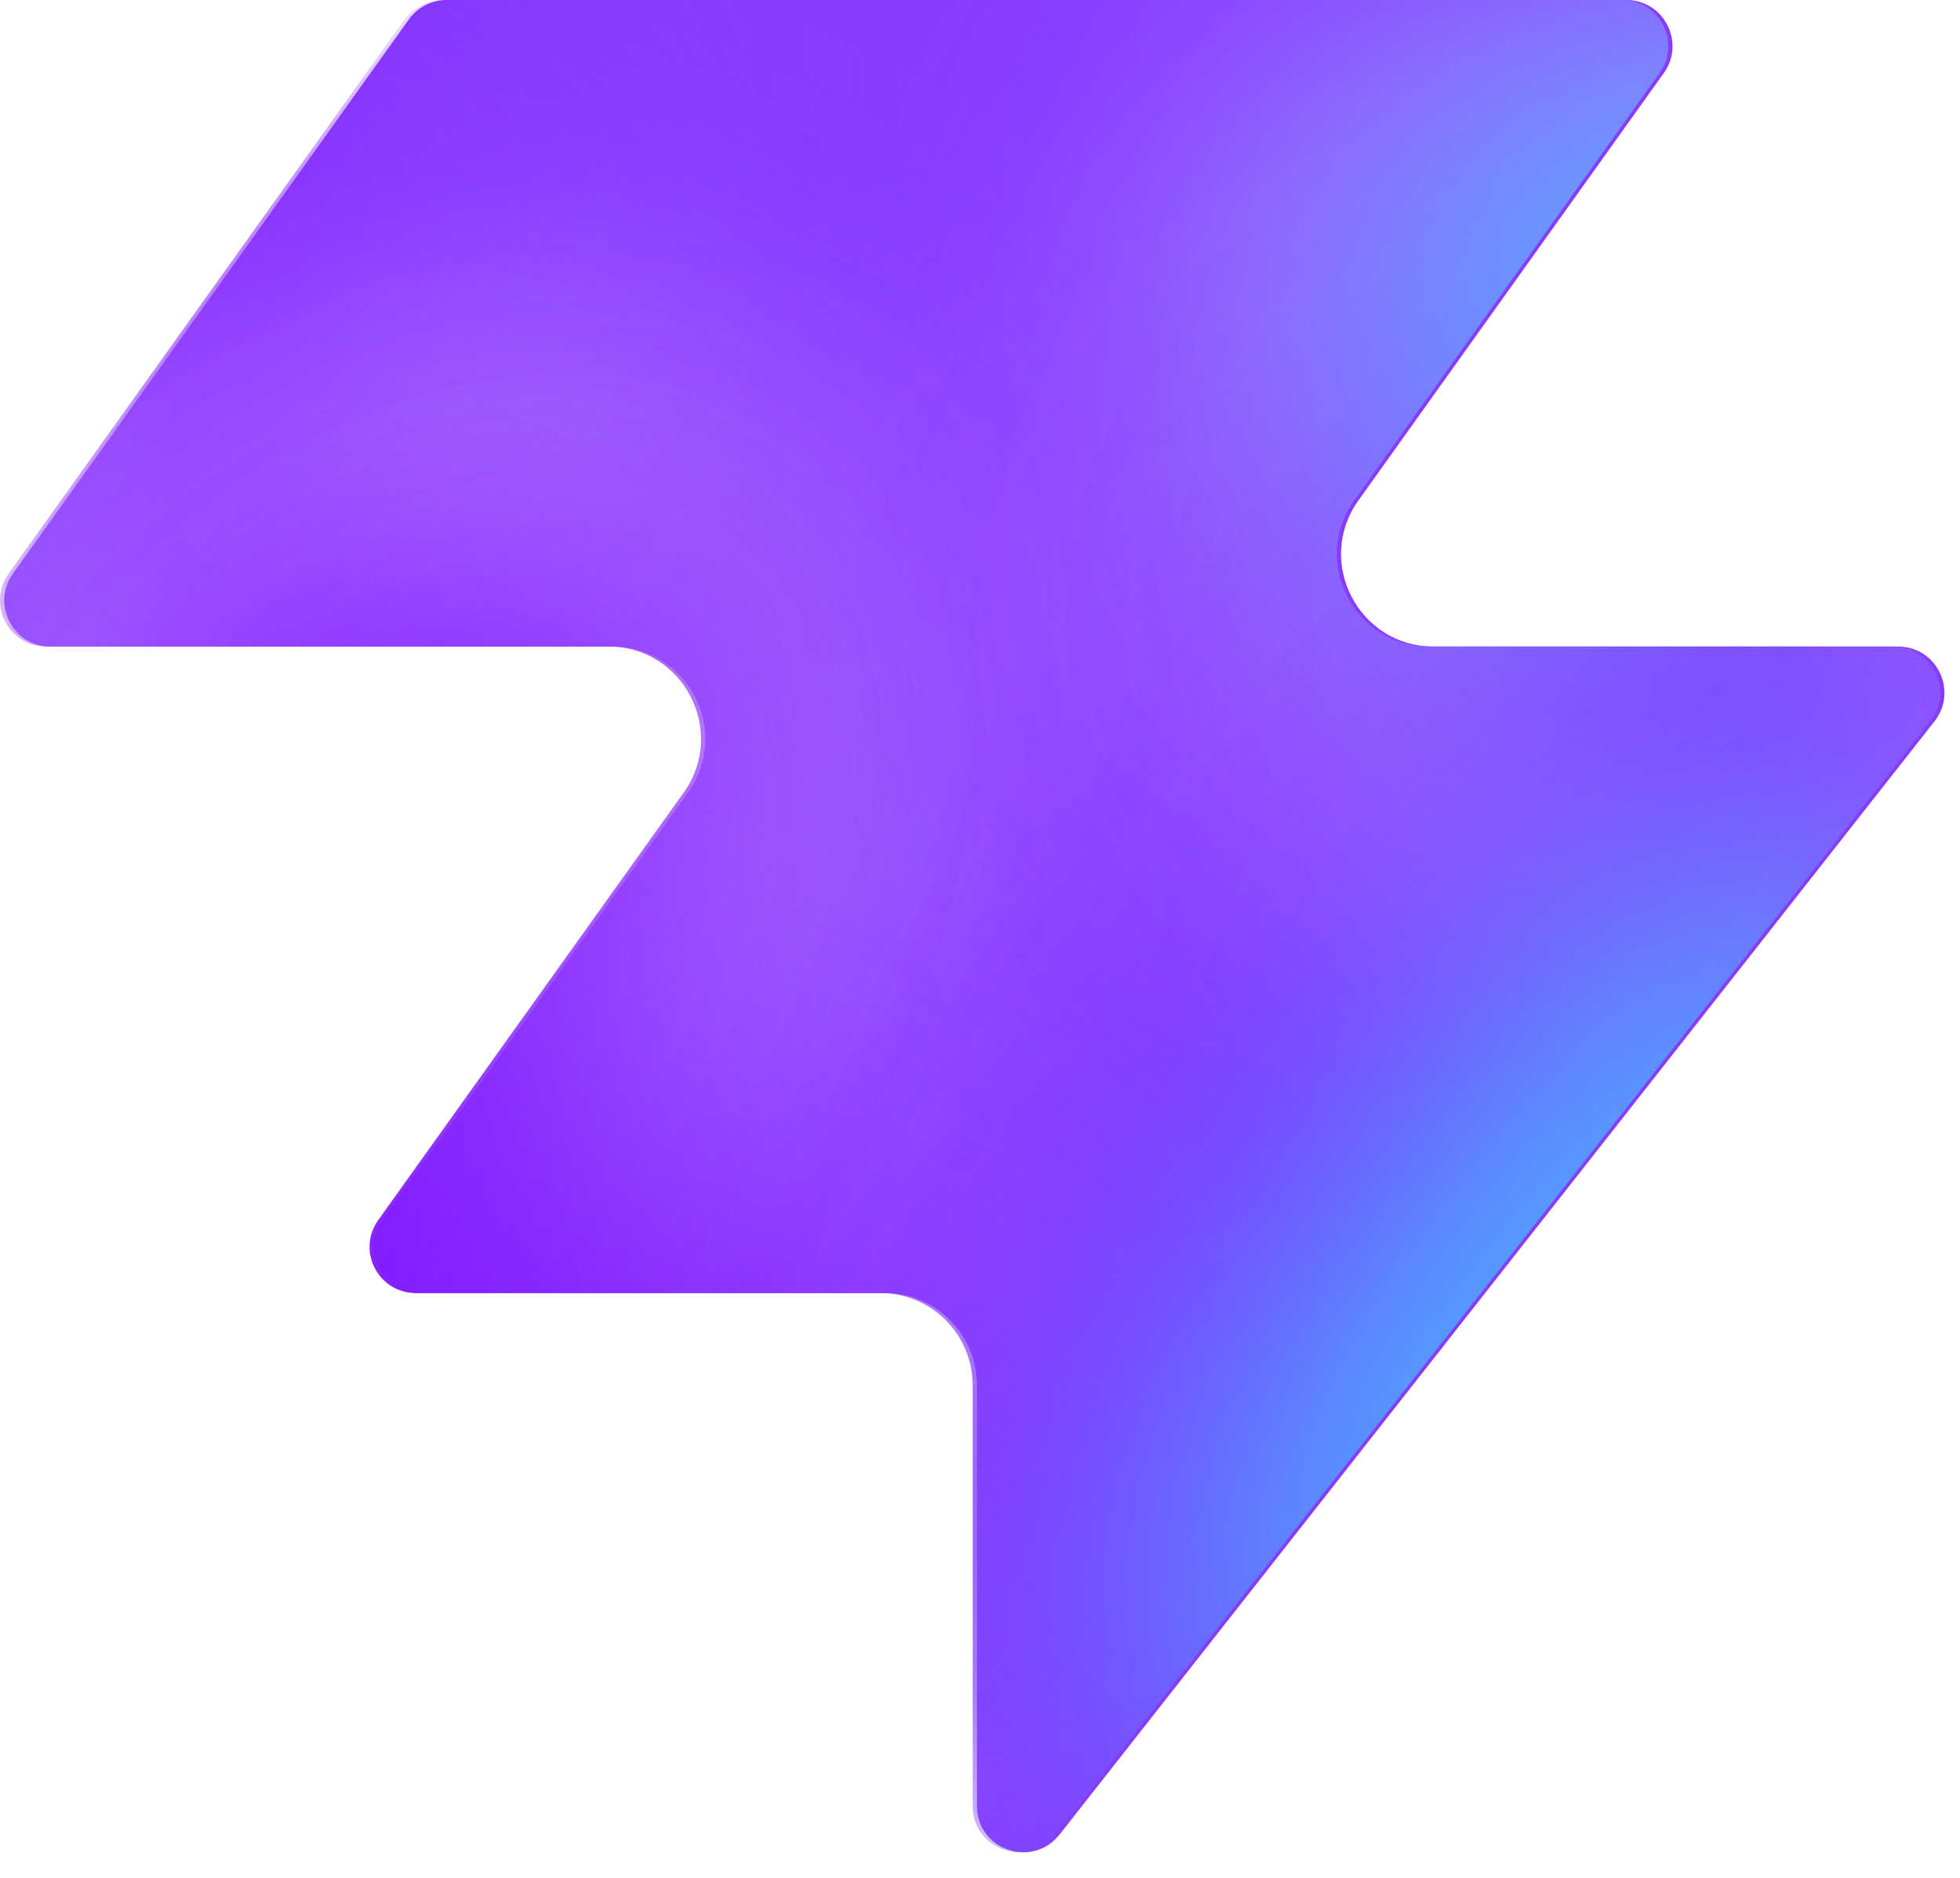
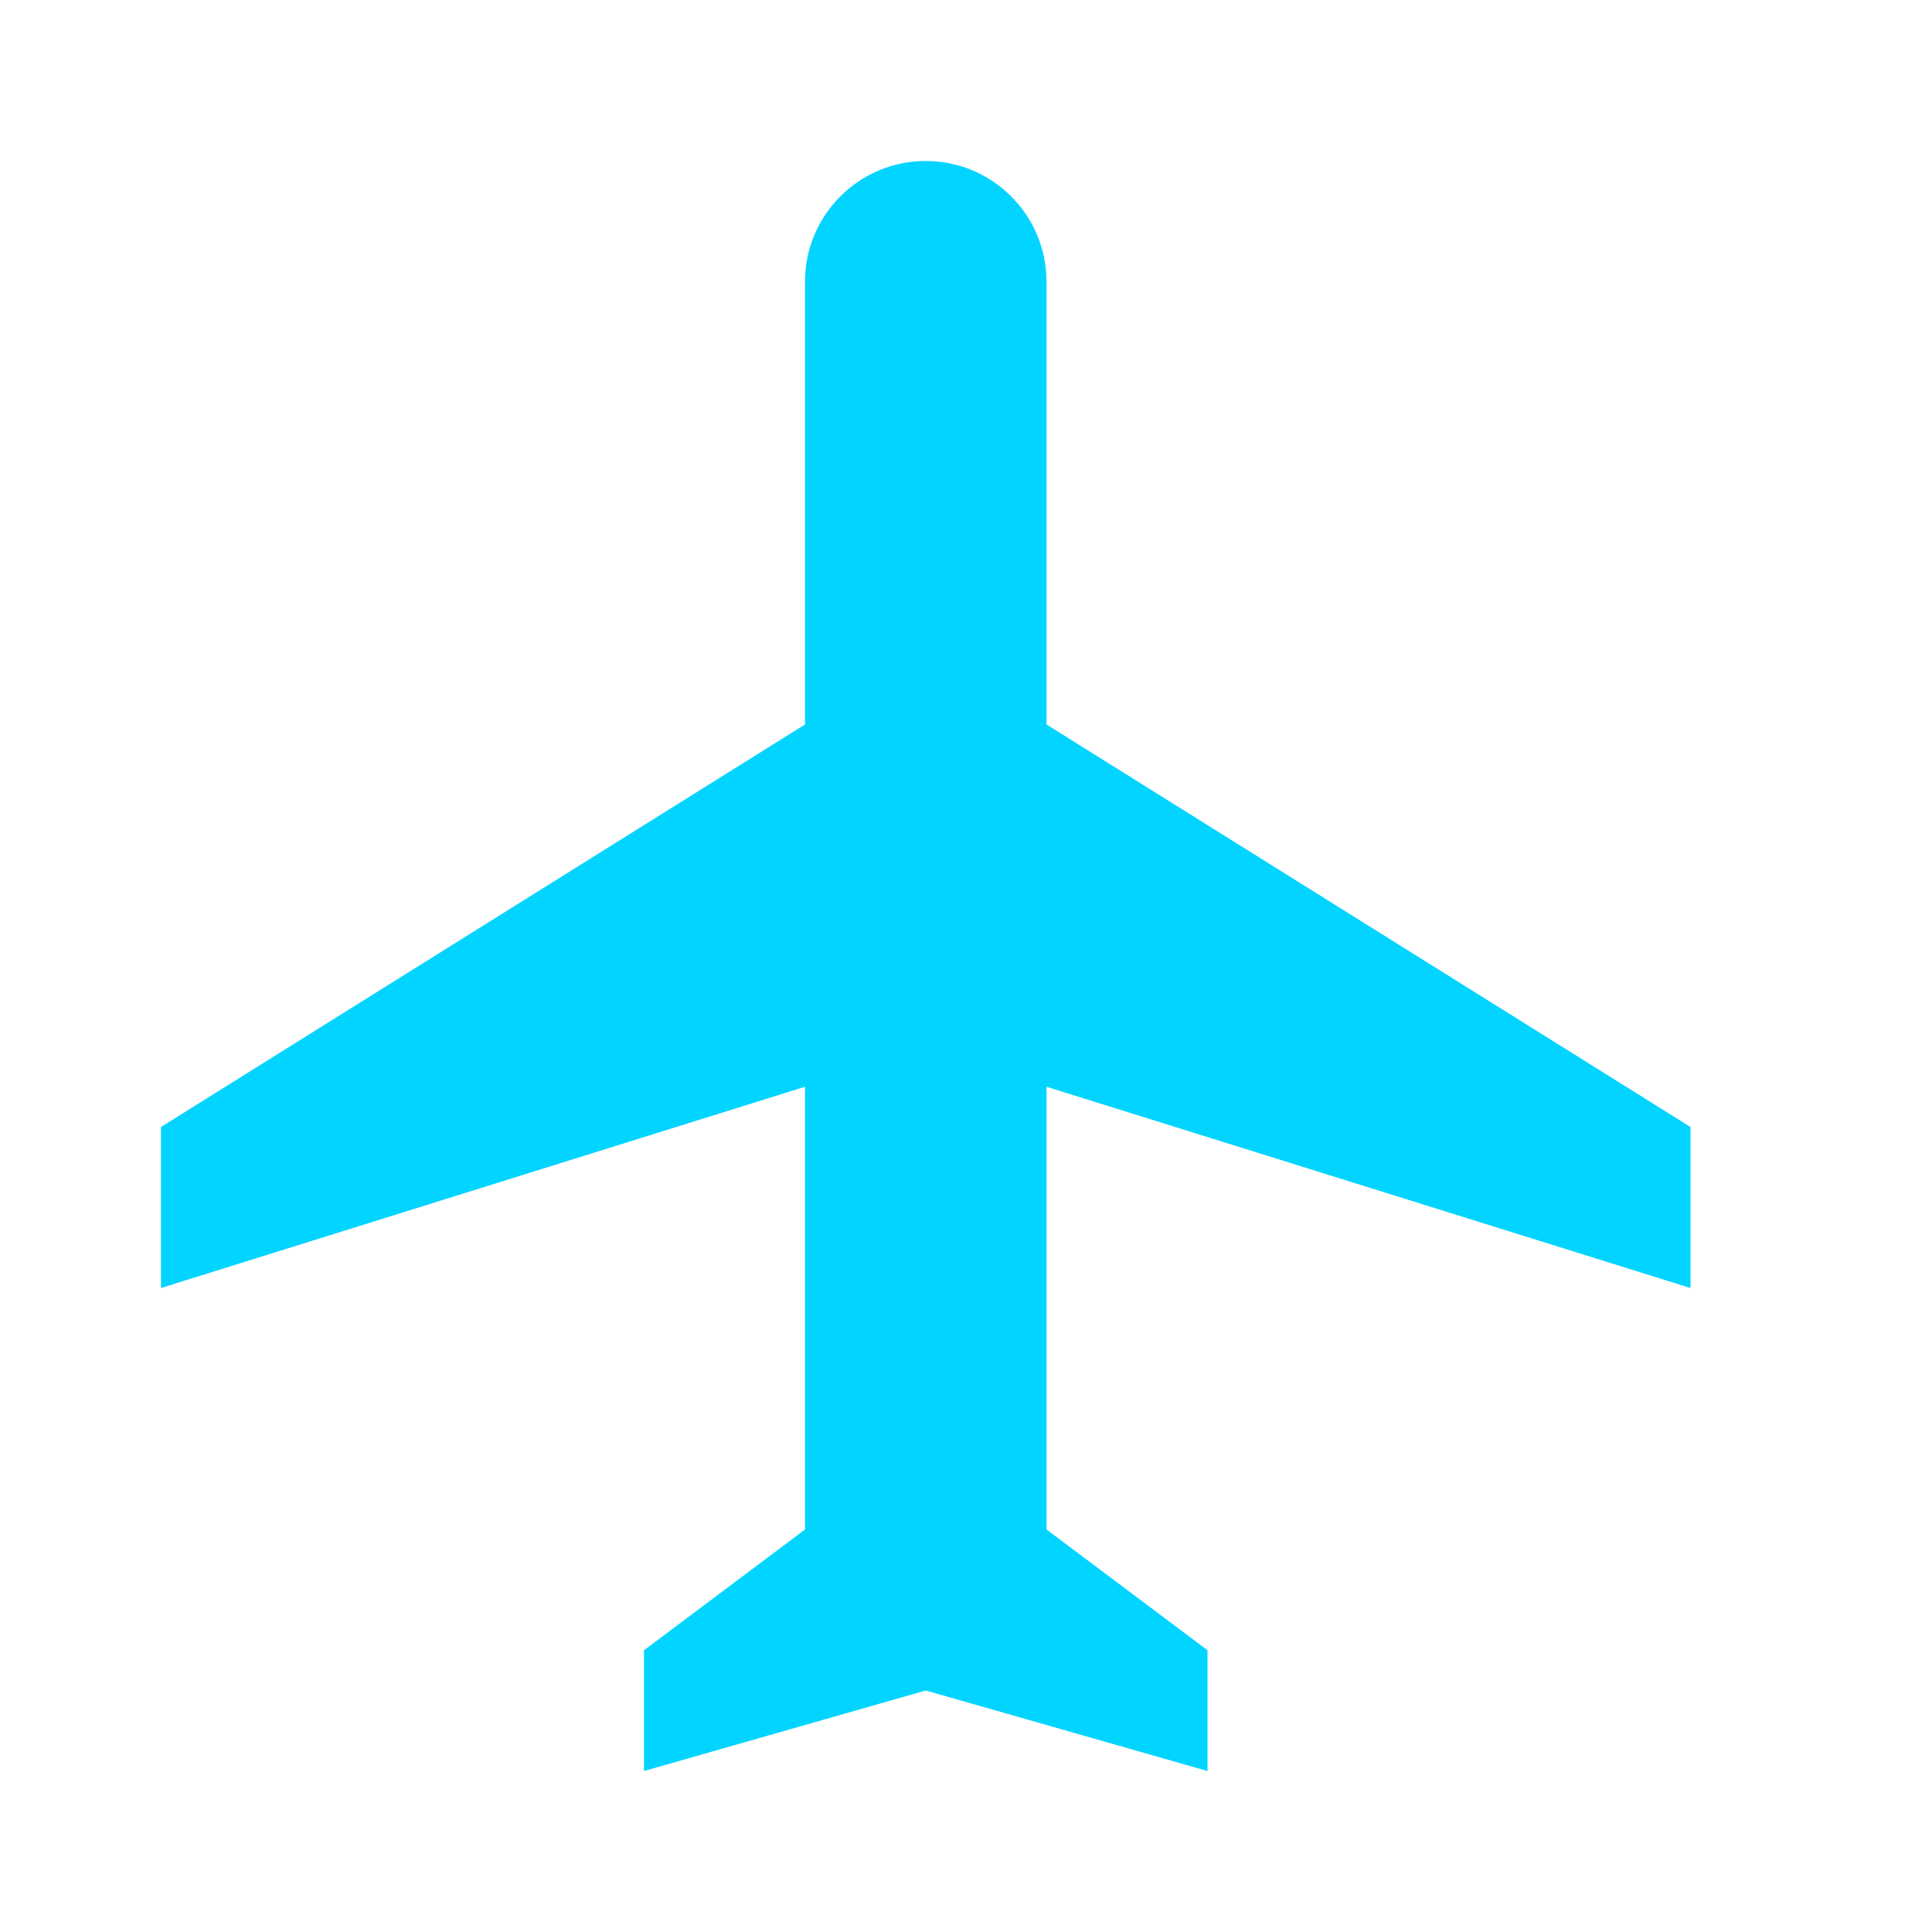
- <svg xmlns="http://www.w3.org/2000/svg" width="48" height="46" fill="none" viewBox="0 0 48 46">
-   <path fill="#863bff" d="M25.946 44.938c-.664.845-2.021.375-2.021-.698V33.937a2.26 2.26 0 0 0-2.262-2.262H10.287c-.92 0-1.456-1.04-.92-1.788l7.48-10.471c1.07-1.497 0-3.578-1.842-3.578H1.237c-.92 0-1.456-1.04-.92-1.788L10.013.474c.214-.297.556-.474.92-.474h28.894c.92 0 1.456 1.04.92 1.788l-7.48 10.471c-1.07 1.498 0 3.579 1.842 3.579h11.377c.943 0 1.473 1.088.89 1.83L25.947 44.94z" style="fill:#863bff;fill:color(display-p3 .525 .23 1);fill-opacity:1" />
-   <mask id="a" width="48" height="46" x="0" y="0" maskUnits="userSpaceOnUse" style="mask-type:alpha">
-     <path fill="#000" d="M25.842 44.938c-.664.844-2.021.375-2.021-.698V33.937a2.26 2.26 0 0 0-2.262-2.262H10.183c-.92 0-1.456-1.04-.92-1.788l7.48-10.471c1.07-1.498 0-3.579-1.842-3.579H1.133c-.92 0-1.456-1.04-.92-1.787L9.91.473c.214-.297.556-.474.92-.474h28.894c.92 0 1.456 1.04.92 1.788l-7.48 10.471c-1.07 1.498 0 3.578 1.842 3.578h11.377c.943 0 1.473 1.088.89 1.832L25.843 44.94z" style="fill:#000;fill-opacity:1" />
-   </mask>
-   <g mask="url(#a)">
-     <g filter="url(#b)">
-       <ellipse cx="5.508" cy="14.704" fill="#ede6ff" rx="5.508" ry="14.704" style="fill:#ede6ff;fill:color(display-p3 .927 .903 1);fill-opacity:1" transform="matrix(.00324 1 1 -.00324 -4.47 31.516)" />
-     </g>
-     <g filter="url(#c)">
-       <ellipse cx="10.399" cy="29.851" fill="#ede6ff" rx="10.399" ry="29.851" style="fill:#ede6ff;fill:color(display-p3 .927 .903 1);fill-opacity:1" transform="matrix(.00324 1 1 -.00324 -39.328 7.883)" />
-     </g>
-     <g filter="url(#d)">
-       <ellipse cx="5.508" cy="30.487" fill="#7e14ff" rx="5.508" ry="30.487" style="fill:#7e14ff;fill:color(display-p3 .492 .077 1);fill-opacity:1" transform="rotate(89.814 -25.913 -14.639)scale(1 -1)" />
-     </g>
-     <g filter="url(#e)">
-       <ellipse cx="5.508" cy="30.599" fill="#7e14ff" rx="5.508" ry="30.599" style="fill:#7e14ff;fill:color(display-p3 .492 .077 1);fill-opacity:1" transform="rotate(89.814 -32.644 -3.334)scale(1 -1)" />
-     </g>
-     <g filter="url(#f)">
-       <ellipse cx="5.508" cy="30.599" fill="#7e14ff" rx="5.508" ry="30.599" style="fill:#7e14ff;fill:color(display-p3 .492 .077 1);fill-opacity:1" transform="matrix(.00324 1 1 -.00324 -34.34 30.47)" />
-     </g>
-     <g filter="url(#g)">
-       <ellipse cx="14.072" cy="22.078" fill="#ede6ff" rx="14.072" ry="22.078" style="fill:#ede6ff;fill:color(display-p3 .927 .903 1);fill-opacity:1" transform="rotate(93.35 24.506 48.493)scale(-1 1)" />
-     </g>
-     <g filter="url(#h)">
-       <ellipse cx="3.47" cy="21.501" fill="#7e14ff" rx="3.47" ry="21.501" style="fill:#7e14ff;fill:color(display-p3 .492 .077 1);fill-opacity:1" transform="rotate(89.009 28.708 47.59)scale(-1 1)" />
-     </g>
-     <g filter="url(#i)">
-       <ellipse cx="3.47" cy="21.501" fill="#7e14ff" rx="3.47" ry="21.501" style="fill:#7e14ff;fill:color(display-p3 .492 .077 1);fill-opacity:1" transform="rotate(89.009 28.708 47.59)scale(-1 1)" />
-     </g>
-     <g filter="url(#j)">
-       <ellipse cx=".387" cy="8.972" fill="#7e14ff" rx="4.407" ry="29.108" style="fill:#7e14ff;fill:color(display-p3 .492 .077 1);fill-opacity:1" transform="rotate(39.51 .387 8.972)" />
-     </g>
-     <g filter="url(#k)">
-       <ellipse cx="47.523" cy="-6.092" fill="#7e14ff" rx="4.407" ry="29.108" style="fill:#7e14ff;fill:color(display-p3 .492 .077 1);fill-opacity:1" transform="rotate(37.892 47.523 -6.092)" />
-     </g>
-     <g filter="url(#l)">
-       <ellipse cx="41.412" cy="6.333" fill="#47bfff" rx="5.971" ry="9.665" style="fill:#47bfff;fill:color(display-p3 .28 .748 1);fill-opacity:1" transform="rotate(37.892 41.412 6.333)" />
-     </g>
-     <g filter="url(#m)">
-       <ellipse cx="-1.879" cy="38.332" fill="#7e14ff" rx="4.407" ry="29.108" style="fill:#7e14ff;fill:color(display-p3 .492 .077 1);fill-opacity:1" transform="rotate(37.892 -1.88 38.332)" />
-     </g>
-     <g filter="url(#n)">
-       <ellipse cx="-1.879" cy="38.332" fill="#7e14ff" rx="4.407" ry="29.108" style="fill:#7e14ff;fill:color(display-p3 .492 .077 1);fill-opacity:1" transform="rotate(37.892 -1.88 38.332)" />
-     </g>
-     <g filter="url(#o)">
-       <ellipse cx="35.651" cy="29.907" fill="#7e14ff" rx="4.407" ry="29.108" style="fill:#7e14ff;fill:color(display-p3 .492 .077 1);fill-opacity:1" transform="rotate(37.892 35.651 29.907)" />
-     </g>
-     <g filter="url(#p)">
-       <ellipse cx="38.418" cy="32.4" fill="#47bfff" rx="5.971" ry="15.297" style="fill:#47bfff;fill:color(display-p3 .28 .748 1);fill-opacity:1" transform="rotate(37.892 38.418 32.4)" />
-     </g>
-   </g>
-   <defs>
-     <filter id="b" width="60.045" height="41.654" x="-19.77" y="16.149" color-interpolation-filters="sRGB" filterUnits="userSpaceOnUse">
-       <feFlood flood-opacity="0" result="BackgroundImageFix" />
-       <feBlend in="SourceGraphic" in2="BackgroundImageFix" result="shape" />
-       <feGaussianBlur result="effect1_foregroundBlur_2002_17158" stdDeviation="7.659" />
-     </filter>
-     <filter id="c" width="90.34" height="51.437" x="-54.613" y="-7.533" color-interpolation-filters="sRGB" filterUnits="userSpaceOnUse">
-       <feFlood flood-opacity="0" result="BackgroundImageFix" />
-       <feBlend in="SourceGraphic" in2="BackgroundImageFix" result="shape" />
-       <feGaussianBlur result="effect1_foregroundBlur_2002_17158" stdDeviation="7.659" />
-     </filter>
-     <filter id="d" width="79.355" height="29.4" x="-49.64" y="2.03" color-interpolation-filters="sRGB" filterUnits="userSpaceOnUse">
-       <feFlood flood-opacity="0" result="BackgroundImageFix" />
-       <feBlend in="SourceGraphic" in2="BackgroundImageFix" result="shape" />
-       <feGaussianBlur result="effect1_foregroundBlur_2002_17158" stdDeviation="4.596" />
-     </filter>
-     <filter id="e" width="79.579" height="29.4" x="-45.045" y="20.029" color-interpolation-filters="sRGB" filterUnits="userSpaceOnUse">
-       <feFlood flood-opacity="0" result="BackgroundImageFix" />
-       <feBlend in="SourceGraphic" in2="BackgroundImageFix" result="shape" />
-       <feGaussianBlur result="effect1_foregroundBlur_2002_17158" stdDeviation="4.596" />
-     </filter>
-     <filter id="f" width="79.579" height="29.4" x="-43.513" y="21.178" color-interpolation-filters="sRGB" filterUnits="userSpaceOnUse">
-       <feFlood flood-opacity="0" result="BackgroundImageFix" />
-       <feBlend in="SourceGraphic" in2="BackgroundImageFix" result="shape" />
-       <feGaussianBlur result="effect1_foregroundBlur_2002_17158" stdDeviation="4.596" />
-     </filter>
-     <filter id="g" width="74.749" height="58.852" x="15.756" y="-17.901" color-interpolation-filters="sRGB" filterUnits="userSpaceOnUse">
-       <feFlood flood-opacity="0" result="BackgroundImageFix" />
-       <feBlend in="SourceGraphic" in2="BackgroundImageFix" result="shape" />
-       <feGaussianBlur result="effect1_foregroundBlur_2002_17158" stdDeviation="7.659" />
-     </filter>
-     <filter id="h" width="61.377" height="25.362" x="23.548" y="2.284" color-interpolation-filters="sRGB" filterUnits="userSpaceOnUse">
-       <feFlood flood-opacity="0" result="BackgroundImageFix" />
-       <feBlend in="SourceGraphic" in2="BackgroundImageFix" result="shape" />
-       <feGaussianBlur result="effect1_foregroundBlur_2002_17158" stdDeviation="4.596" />
-     </filter>
-     <filter id="i" width="61.377" height="25.362" x="23.548" y="2.284" color-interpolation-filters="sRGB" filterUnits="userSpaceOnUse">
-       <feFlood flood-opacity="0" result="BackgroundImageFix" />
-       <feBlend in="SourceGraphic" in2="BackgroundImageFix" result="shape" />
-       <feGaussianBlur result="effect1_foregroundBlur_2002_17158" stdDeviation="4.596" />
-     </filter>
-     <filter id="j" width="56.045" height="63.649" x="-27.636" y="-22.853" color-interpolation-filters="sRGB" filterUnits="userSpaceOnUse">
-       <feFlood flood-opacity="0" result="BackgroundImageFix" />
-       <feBlend in="SourceGraphic" in2="BackgroundImageFix" result="shape" />
-       <feGaussianBlur result="effect1_foregroundBlur_2002_17158" stdDeviation="4.596" />
-     </filter>
-     <filter id="k" width="54.814" height="64.646" x="20.116" y="-38.415" color-interpolation-filters="sRGB" filterUnits="userSpaceOnUse">
-       <feFlood flood-opacity="0" result="BackgroundImageFix" />
-       <feBlend in="SourceGraphic" in2="BackgroundImageFix" result="shape" />
-       <feGaussianBlur result="effect1_foregroundBlur_2002_17158" stdDeviation="4.596" />
-     </filter>
-     <filter id="l" width="33.541" height="35.313" x="24.641" y="-11.323" color-interpolation-filters="sRGB" filterUnits="userSpaceOnUse">
-       <feFlood flood-opacity="0" result="BackgroundImageFix" />
-       <feBlend in="SourceGraphic" in2="BackgroundImageFix" result="shape" />
-       <feGaussianBlur result="effect1_foregroundBlur_2002_17158" stdDeviation="4.596" />
-     </filter>
-     <filter id="m" width="54.814" height="64.646" x="-29.286" y="6.009" color-interpolation-filters="sRGB" filterUnits="userSpaceOnUse">
-       <feFlood flood-opacity="0" result="BackgroundImageFix" />
-       <feBlend in="SourceGraphic" in2="BackgroundImageFix" result="shape" />
-       <feGaussianBlur result="effect1_foregroundBlur_2002_17158" stdDeviation="4.596" />
-     </filter>
-     <filter id="n" width="54.814" height="64.646" x="-29.286" y="6.009" color-interpolation-filters="sRGB" filterUnits="userSpaceOnUse">
-       <feFlood flood-opacity="0" result="BackgroundImageFix" />
-       <feBlend in="SourceGraphic" in2="BackgroundImageFix" result="shape" />
-       <feGaussianBlur result="effect1_foregroundBlur_2002_17158" stdDeviation="4.596" />
-     </filter>
-     <filter id="o" width="54.814" height="64.646" x="8.244" y="-2.416" color-interpolation-filters="sRGB" filterUnits="userSpaceOnUse">
-       <feFlood flood-opacity="0" result="BackgroundImageFix" />
-       <feBlend in="SourceGraphic" in2="BackgroundImageFix" result="shape" />
-       <feGaussianBlur result="effect1_foregroundBlur_2002_17158" stdDeviation="4.596" />
-     </filter>
-     <filter id="p" width="39.409" height="43.623" x="18.713" y="10.588" color-interpolation-filters="sRGB" filterUnits="userSpaceOnUse">
-       <feFlood flood-opacity="0" result="BackgroundImageFix" />
-       <feBlend in="SourceGraphic" in2="BackgroundImageFix" result="shape" />
-       <feGaussianBlur result="effect1_foregroundBlur_2002_17158" stdDeviation="4.596" />
-     </filter>
-   </defs>
+ <svg xmlns="http://www.w3.org/2000/svg" viewBox="0 0 24 24" fill="#00d4ff">
+   <path d="M21,16L21,14L13,9L13,3.5A1.5,1.5 0 0,0 11.5,2A1.5,1.5 0 0,0 10,3.5L10,9L2,14L2,16L10,13.5L10,19L8,20.5L8,22L11.5,21L15,22L15,20.5L13,19L13,13.5L21,16Z" />
</svg>
